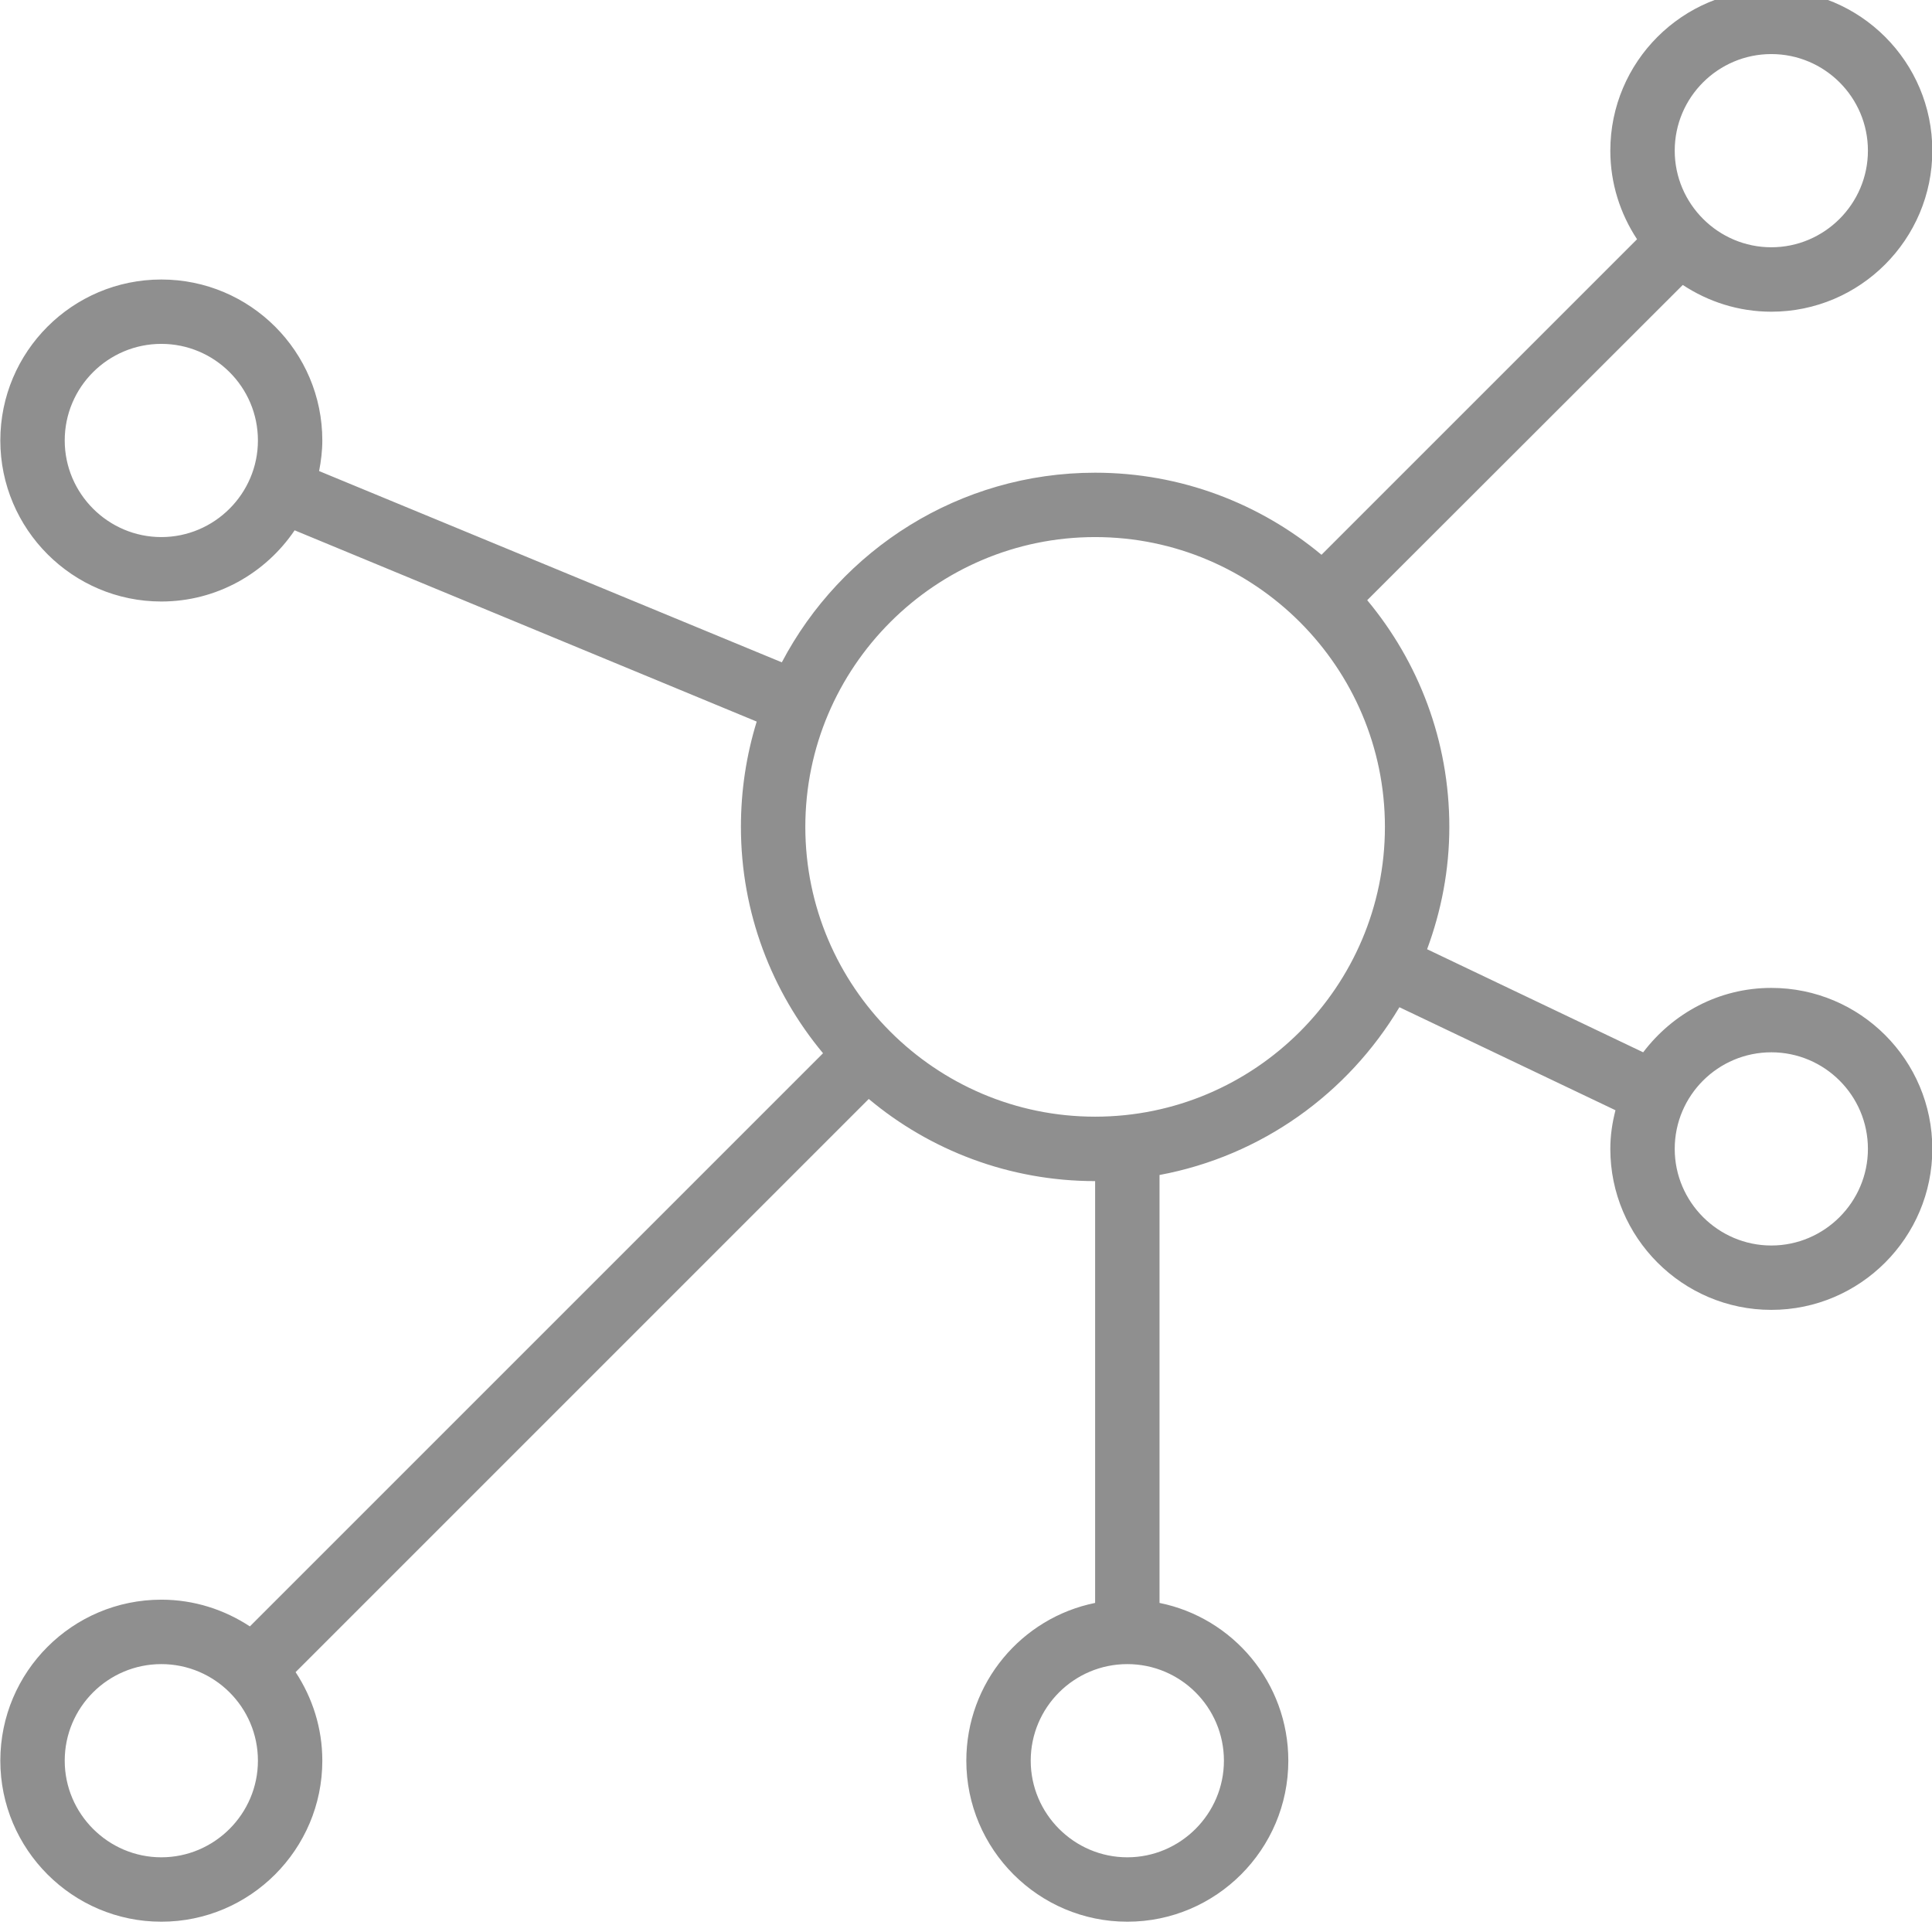
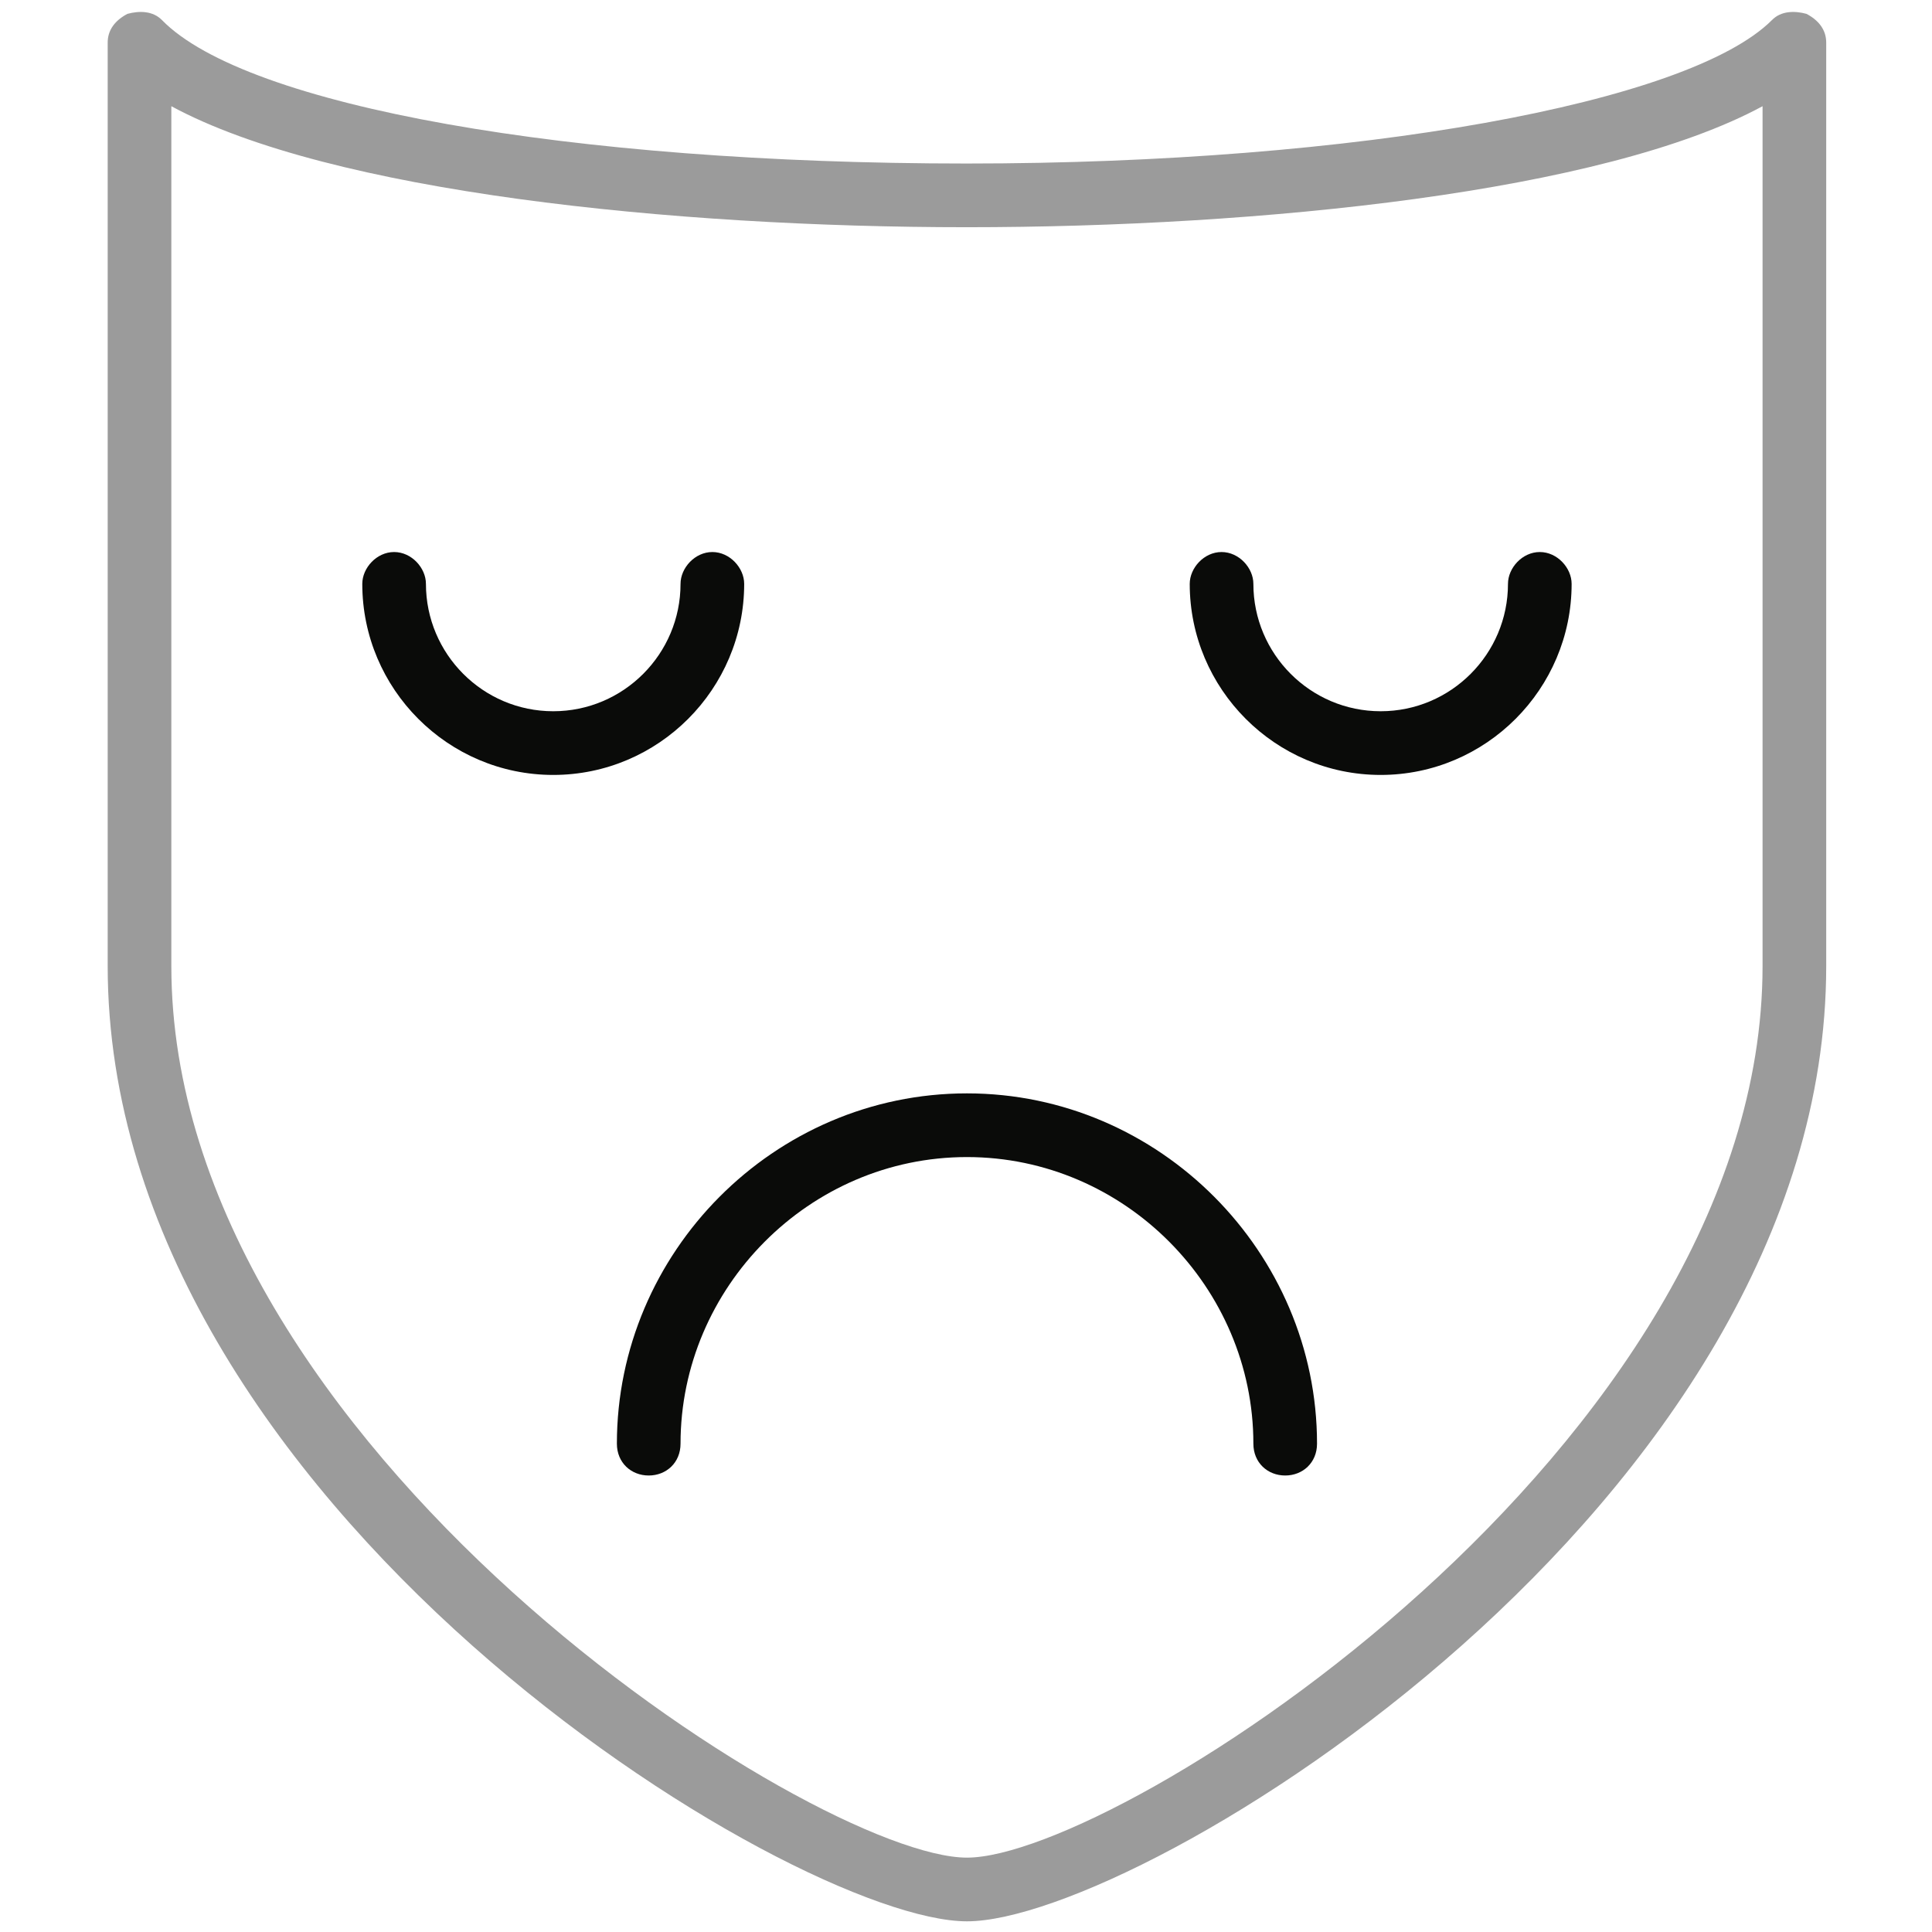
- <svg xmlns="http://www.w3.org/2000/svg" width="180px" height="180px" viewBox="0 0 180 180" version="1.1">
+ <svg xmlns="http://www.w3.org/2000/svg" width="181px" height="181px" viewBox="0 0 181 181" version="1.1">
  <defs />
  <g id="Page-1" stroke="none" stroke-width="1" fill="none" fill-rule="evenodd">
-     <g id="180---iPhone-6-Plus" fill-opacity="0.62" fill="#4A4A4A">
-       <g id="Fill-4530" transform="translate(0, -1)">
-         <path d="M165.03,117.041 C160.08,117.041 156.03,112.988 156.03,108.041 C156.03,103.058 160.08,99.041 165.03,99.041 C169.98,99.041 174.03,103.058 174.03,108.041 C174.03,112.988 169.98,117.041 165.03,117.041 L165.03,117.041 Z M102.03,105.038 C87.15,105.038 75.03,92.918 75.03,78.038 C75.03,63.161 87.15,51.038 102.03,51.038 C116.91,51.038 129.03,63.161 129.03,78.038 C129.03,92.918 116.91,105.038 102.03,105.038 L102.03,105.038 Z M15.03,174.041 C10.08,174.041 6.03,169.988 6.03,165.041 C6.03,160.058 10.08,156.041 15.03,156.041 C19.98,156.041 24.03,160.058 24.03,165.041 C24.03,169.988 19.98,174.041 15.03,174.041 L15.03,174.041 Z M165.03,6.038 C169.98,6.038 174.03,10.058 174.03,15.038 C174.03,19.988 169.98,24.038 165.03,24.038 C160.08,24.038 156.03,19.988 156.03,15.038 C156.03,10.058 160.08,6.038 165.03,6.038 L165.03,6.038 Z M114.03,165.041 C114.03,169.988 109.98,174.041 105.03,174.041 C100.08,174.041 96.03,169.988 96.03,165.041 C96.03,160.058 100.08,156.041 105.03,156.041 C109.98,156.041 114.03,160.058 114.03,165.041 L114.03,165.041 Z M15.03,51.038 C10.08,51.038 6.03,46.988 6.03,42.038 C6.03,37.058 10.08,33.038 15.03,33.038 C19.98,33.038 24.03,37.058 24.03,42.038 C24.03,46.988 19.98,51.038 15.03,51.038 L15.03,51.038 Z M165.03,93.041 C160.14,93.041 155.85,95.408 153.09,99.041 L132.96,89.438 C134.28,85.868 135.03,82.058 135.03,78.038 C135.03,69.998 132.15,62.648 127.38,56.918 L156.78,27.548 C159.15,29.108 161.97,30.041 165.03,30.041 C173.31,30.041 180.03,23.291 180.03,15.038 C180.03,6.758 173.31,0.041 165.03,0.041 C156.75,0.041 150.03,6.758 150.03,15.038 C150.03,18.098 150.96,20.918 152.52,23.291 L123.12,52.688 C117.39,47.918 110.04,45.041 102.03,45.041 C89.37,45.041 78.36,52.211 72.84,62.708 L29.73,44.888 C29.91,43.961 30.03,42.998 30.03,42.038 C30.03,33.758 23.31,27.041 15.03,27.041 C6.75,27.041 0.03,33.758 0.03,42.038 C0.03,50.291 6.75,57.041 15.03,57.041 C20.19,57.041 24.75,54.401 27.45,50.408 L70.5,68.228 C69.54,71.351 69.03,74.618 69.03,78.038 C69.03,86.048 71.91,93.398 76.68,99.128 L23.28,152.528 C20.91,150.971 18.09,150.038 15.03,150.038 C6.75,150.038 0.03,156.758 0.03,165.041 C0.03,173.291 6.75,180.041 15.03,180.041 C23.31,180.041 30.03,173.291 30.03,165.041 C30.03,161.981 29.1,159.161 27.54,156.788 L80.94,103.388 C86.64,108.161 94.02,111.041 102.03,111.041 L102.03,150.341 C95.19,151.721 90.03,157.778 90.03,165.041 C90.03,173.291 96.75,180.041 105.03,180.041 C113.31,180.041 120.03,173.291 120.03,165.041 C120.03,157.778 114.87,151.721 108.03,150.341 L108.03,110.471 C117.54,108.698 125.58,102.878 130.38,94.841 L150.51,104.438 C150.21,105.608 150.03,106.781 150.03,108.041 C150.03,116.288 156.75,123.038 165.03,123.038 C173.31,123.038 180.03,116.288 180.03,108.041 C180.03,99.758 173.31,93.041 165.03,93.041 L165.03,93.041 Z" />
+     <g id="Artboard">
+       <g id="Group" transform="translate(10, 1)">
+         <path d="M155.126,89.5 C155.126,134.548 94.751,173.033 80.589,173.033 C66.427,173.033 6.052,134.548 6.052,89.5 L6.052,8.95 C20.93,17.005 53.07,20.287 80.56,20.287 C108.049,20.287 140.249,17.005 155.126,8.95 L155.126,89.5 L155.126,89.5 Z M159.241,0.298 C158.138,1.35762235e-12 156.856,1.35762235e-12 155.991,0.895 C148.209,8.655 117.202,14.32 80.56,14.32 C43.381,14.32 13.089,8.95 5.188,0.895 C4.323,1.35762235e-12 3.041,1.35762235e-12 1.938,0.298 C0.805,0.895 0.089,1.787 0.089,2.986 L0.089,89.5 C0.089,139.921 64.311,179 80.589,179 C96.868,179 161.089,139.921 161.089,89.5 L161.089,2.986 C161.089,1.787 160.374,0.895 159.241,0.298 L159.241,0.298 Z" id="Fill-5282" fill="#9B9B9B" />
+         <path d="M47.793,134.25 C47.793,136.04 49.135,137.233 50.775,137.233 C52.414,137.233 53.756,136.04 53.756,134.25 C53.756,119.632 65.801,107.4 80.589,107.4 C95.378,107.4 107.423,119.632 107.423,134.25 C107.423,136.04 108.764,137.233 110.404,137.233 C112.044,137.233 113.386,136.04 113.386,134.25 C113.386,116.35 98.657,101.433 80.589,101.433 C62.492,101.433 47.793,116.35 47.793,134.25" id="Fill-5283" fill="#0A0B09" />
+         <path d="M59.719,53.7 C59.719,52.208 58.377,50.717 56.738,50.717 C55.098,50.717 53.756,52.208 53.756,53.7 C53.756,60.266 48.419,65.633 41.83,65.633 C35.241,65.633 29.904,60.266 29.904,53.7 C29.904,52.208 28.563,50.717 26.923,50.717 C25.283,50.717 23.941,52.208 23.941,53.7 C23.941,63.545 31.961,71.6 41.83,71.6 C51.699,71.6 59.719,63.545 59.719,53.7" id="Fill-5284" fill="#0A0B09" />
+         <path d="M119.349,71.6 C129.217,71.6 137.238,63.545 137.238,53.7 C137.238,52.208 135.896,50.717 134.256,50.717 C132.616,50.717 131.275,52.208 131.275,53.7 C131.275,60.266 125.938,65.633 119.349,65.633 C112.76,65.633 107.423,60.266 107.423,53.7 C107.423,52.208 106.081,50.717 104.441,50.717 C102.801,50.717 101.46,52.208 101.46,53.7 C101.46,63.545 109.48,71.6 119.349,71.6" id="Fill-5285" fill="#0A0B09" />
      </g>
    </g>
  </g>
</svg>
